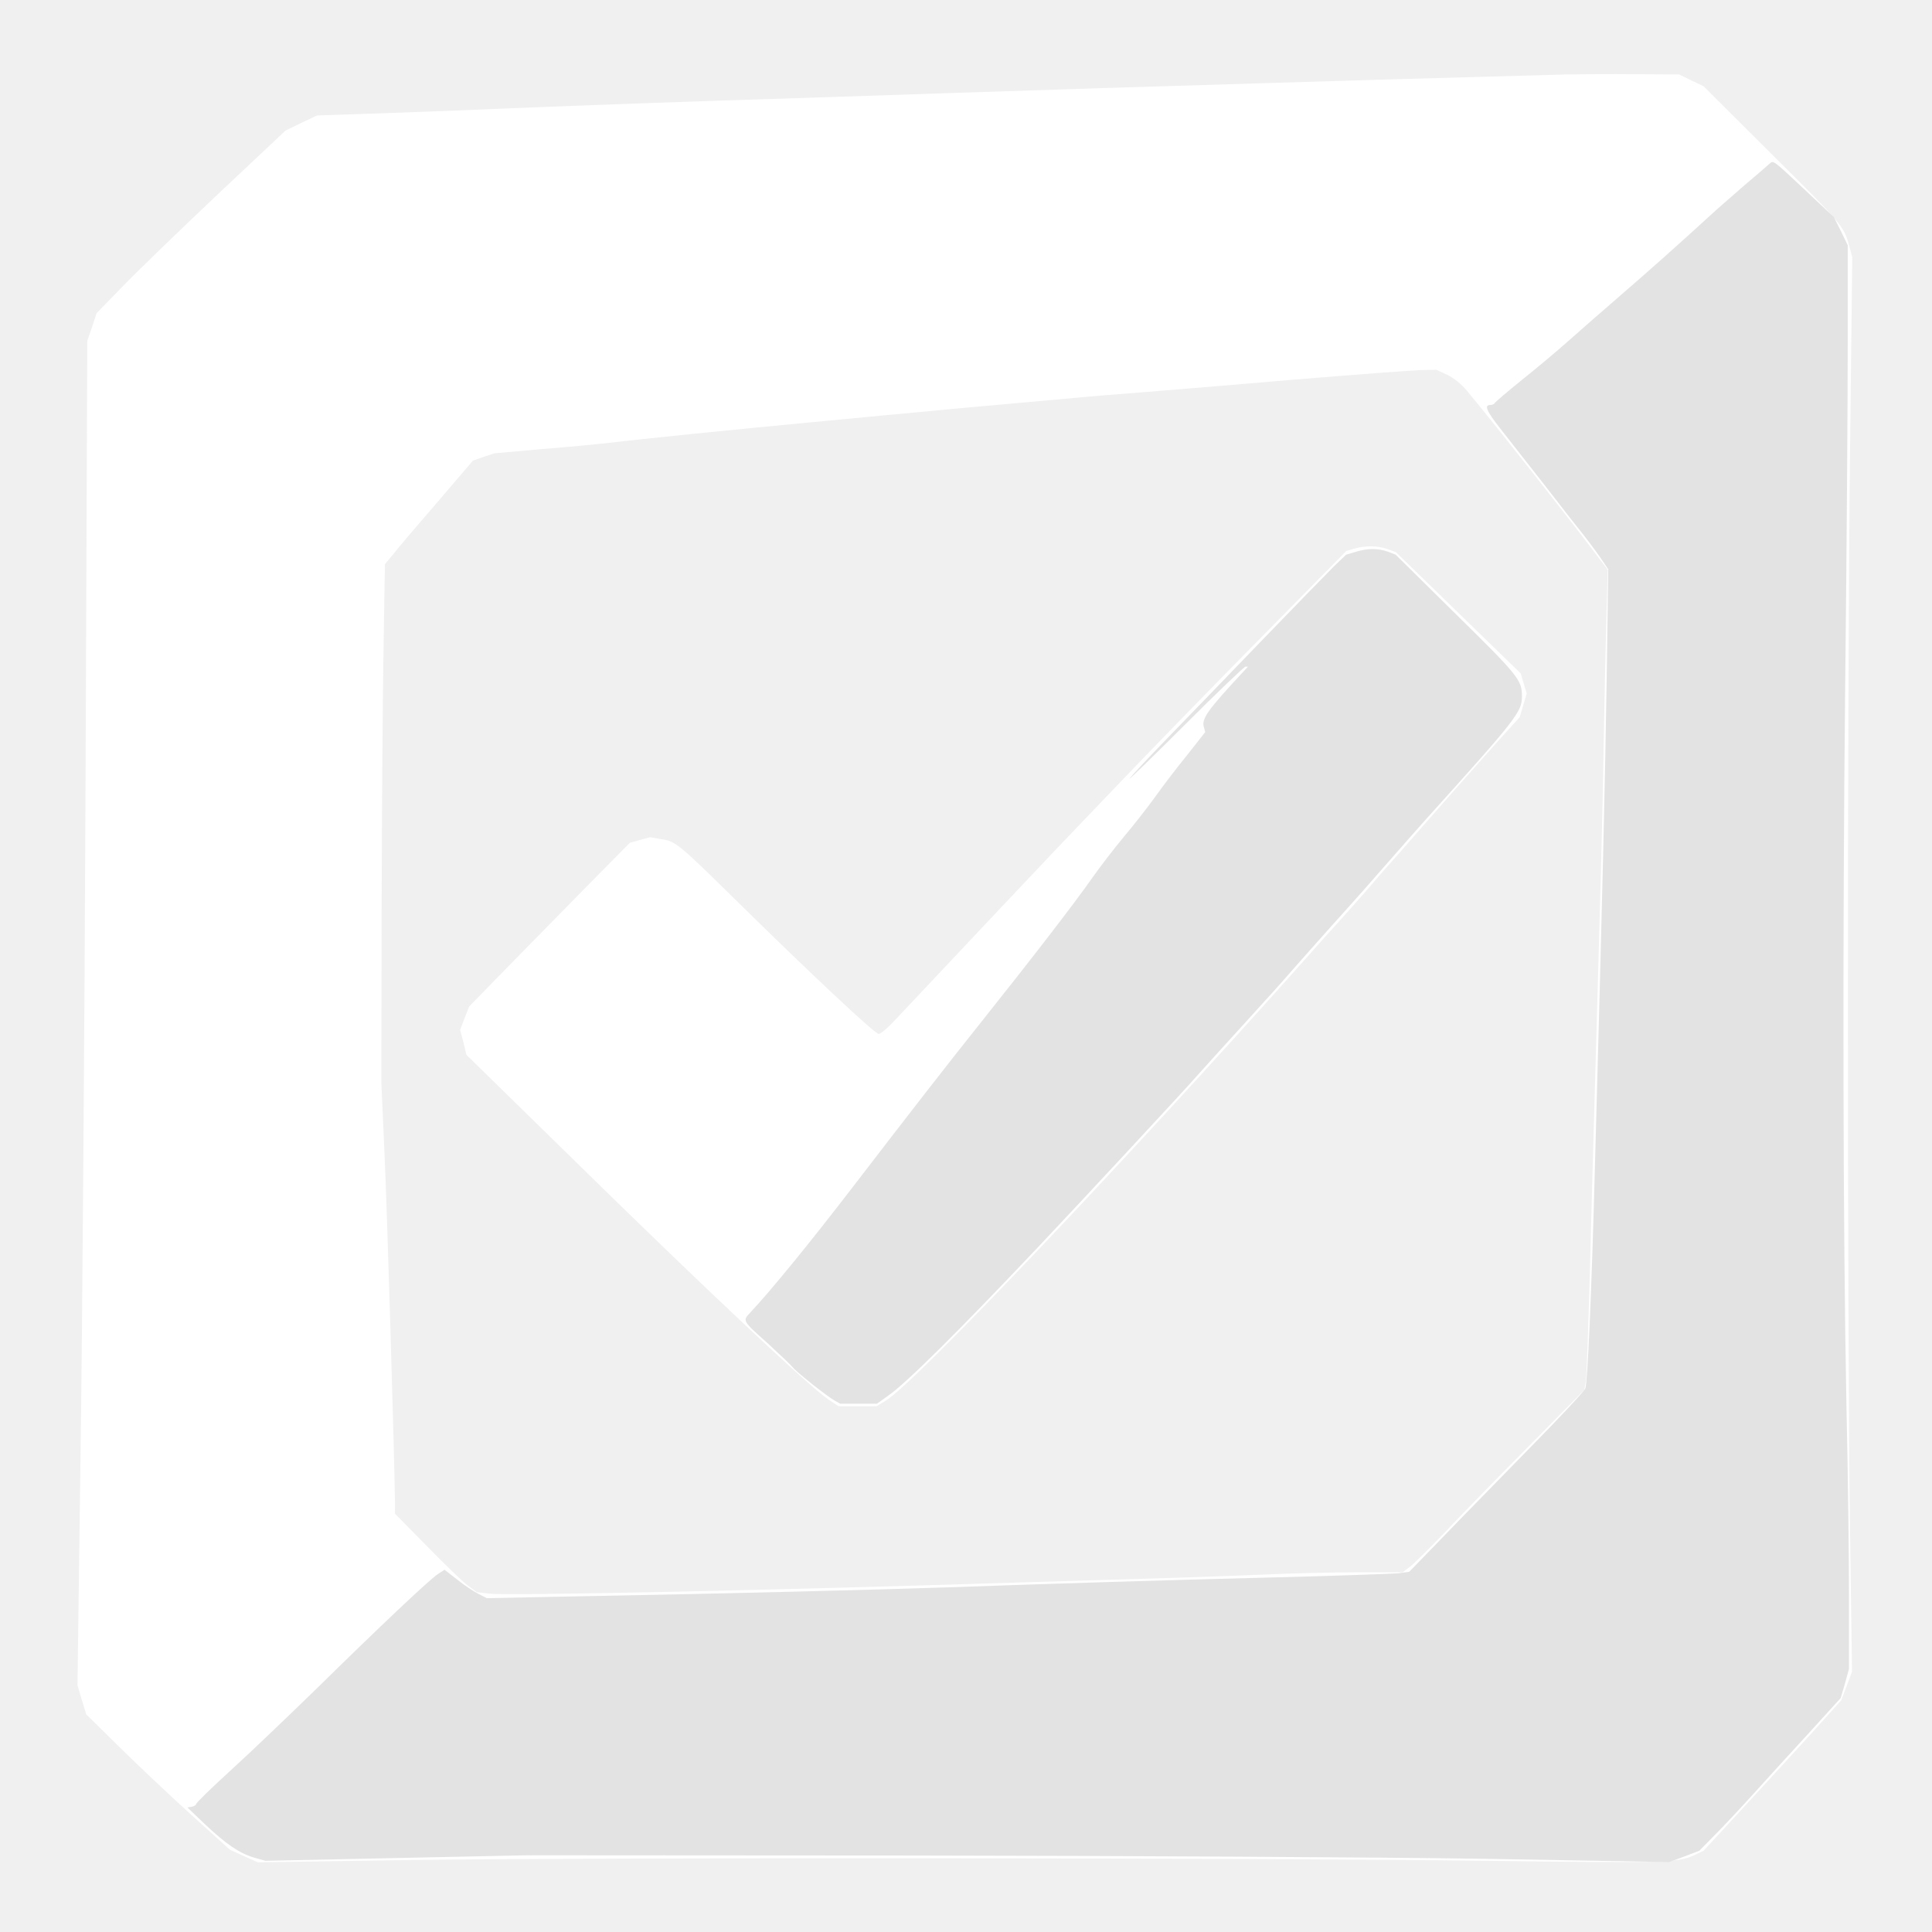
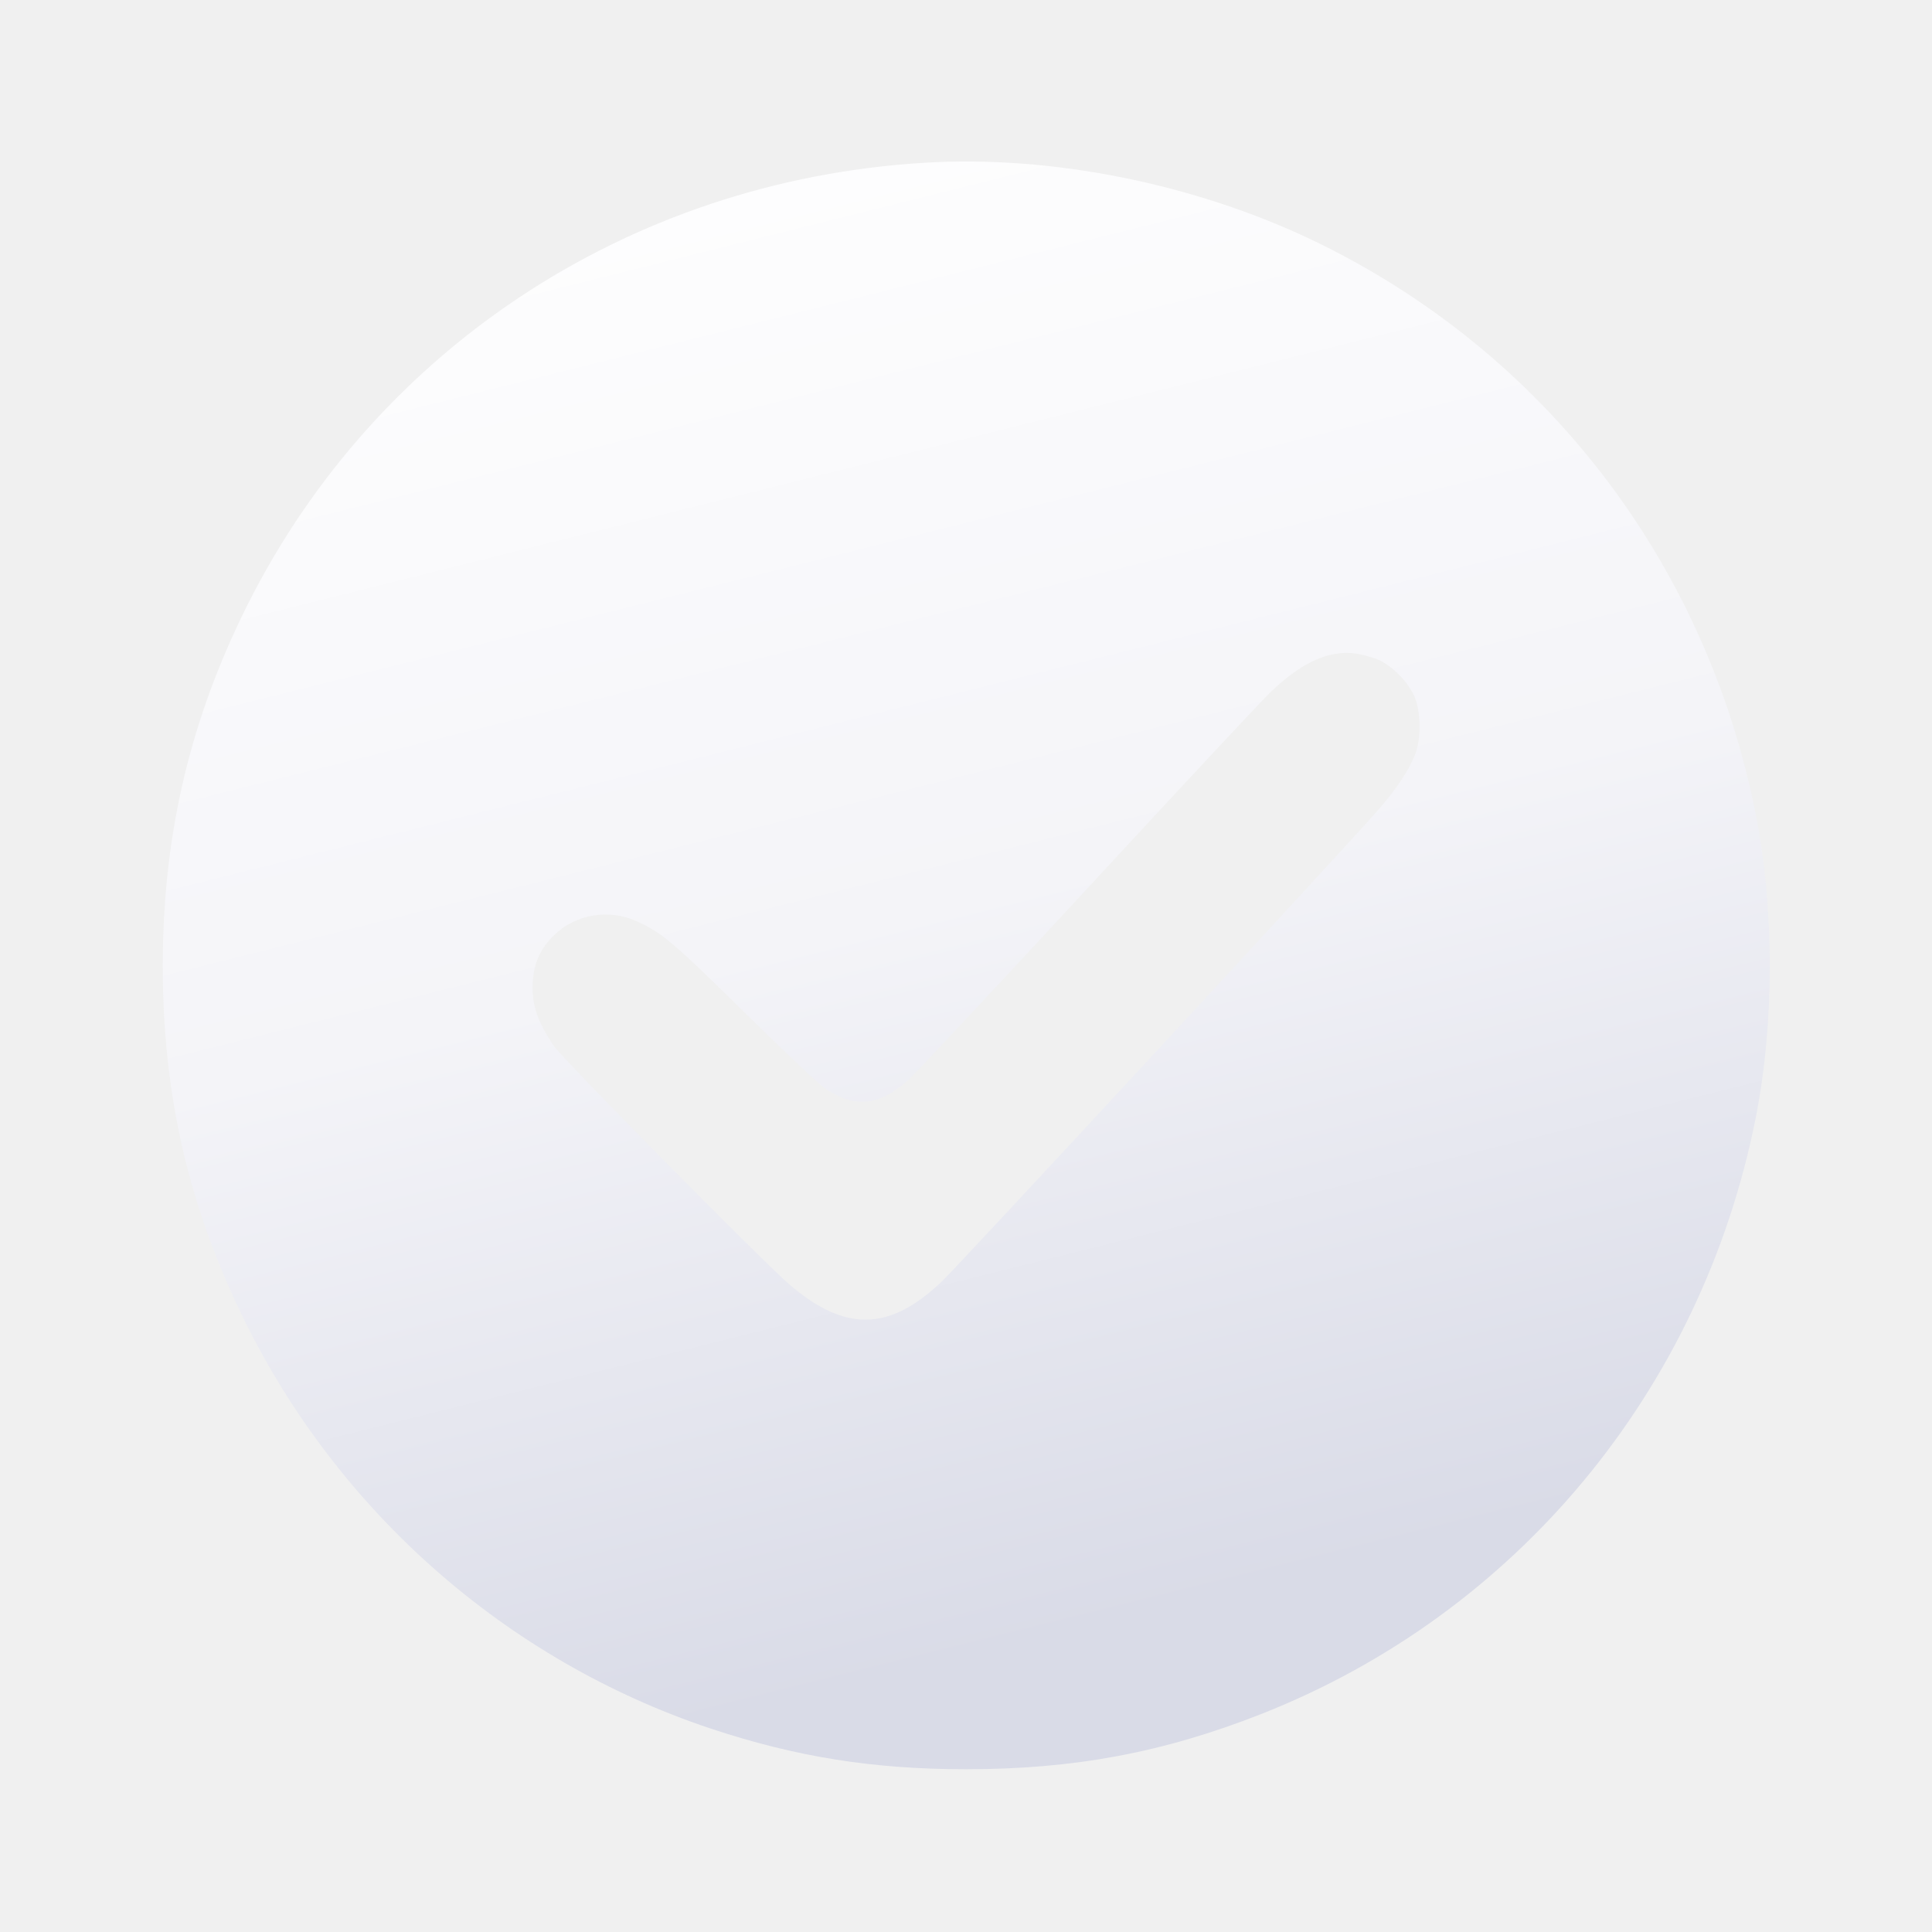
- <svg xmlns="http://www.w3.org/2000/svg" viewBox="0 0 768 768">
-   <g transform="translate(0,768) scale(0.1,-0.1)" fill="#FFFFFF">
-     <path d="M6225 7384 c-590 -16 -919 -26 -1180 -34 -170 -5 -465 -14 -655 -20 -190 -6 -466 -15 -615 -20 -148 -5 -418 -14 -600 -20 -430 -13 -830 -28 -1135 -40 -135 -6 -365 -15 -513 -20 l-267 -9 -63 -30 -62 -30 -270 -254 c-148 -140 -317 -303 -375 -363 l-106 -109 -18 -55 -19 -55 -7 -1770 c-4 -973 -13 -2176 -20 -2672 l-12 -902 17 -58 18 -58 131 -129 c72 -71 200 -192 285 -269 l155 -140 55 -25 56 -25 595 9 c745 11 3392 9 4290 -3 699 -9 761 -8 824 22 l38 18 167 181 c92 100 215 234 274 299 l106 118 22 57 21 57 -8 580 c-11 795 -11 3288 0 4251 l9 792 -13 48 c-21 75 -26 82 -311 365 l-267 266 -48 23 -49 24 -175 1 c-96 1 -220 0 -275 -1z m-472 -1194 c24 -11 59 -39 78 -63 89 -106 367 -458 492 -622 l68 -90 -5 -180 c-3 -99 -8 -326 -11 -505 -5 -304 -10 -497 -35 -1370 -5 -190 -15 -523 -20 -740 -6 -217 -13 -411 -16 -430 l-6 -35 -227 -230 c-125 -126 -274 -279 -331 -340 -58 -60 -118 -120 -134 -132 l-30 -23 -171 0 c-95 0 -275 -4 -401 -10 -126 -5 -319 -12 -429 -15 -110 -3 -337 -10 -505 -15 -1006 -32 -2054 -54 -2125 -45 l-50 6 -35 26 c-19 14 -92 84 -162 156 l-128 130 0 46 c-1 141 -31 1166 -42 1396 l-12 270 1 680 c1 374 4 826 7 1005 3 179 5 337 6 351 l0 26 33 40 c17 22 96 115 175 206 l142 166 43 15 42 14 190 17 c105 8 226 20 270 25 112 14 529 56 785 80 118 11 260 25 315 30 55 5 174 16 265 25 155 14 236 21 490 44 58 6 177 15 265 22 88 7 358 29 600 50 242 20 468 37 503 38 l62 1 43 -20z M5383 5499 l-31 -9 -259 -263 c-262 -265 -515 -525 -698 -717 -55 -58 -144 -150 -196 -205 -78 -82 -328 -347 -643 -682 -27 -29 -55 -53 -63 -53 -15 0 -258 227 -566 530 -235 231 -241 236 -303 245 l-40 7 -40 -11 -40 -11 -165 -167 c-91 -93 -235 -239 -320 -326 l-154 -158 -18 -46 -18 -47 13 -49 12 -50 426 -417 c528 -518 934 -899 1014 -954 l39 -26 76 0 76 0 37 23 c114 68 961 961 1678 1767 41 47 100 112 130 145 30 33 82 92 115 130 33 39 62 72 65 75 5 5 49 55 260 296 52 59 135 152 183 206 l88 97 14 47 14 47 -12 40 -12 40 -248 241 -248 241 -32 12 c-38 14 -90 15 -134 2z" />
-   </g>
-   <g transform="translate(0,768) scale(0.1,-0.1)" fill="#E3E3E3">
-     <path d="M7035 7030 c-5 -5 -50 -44 -100 -86 -49 -43 -115 -100 -145 -128 -111 -102 -238 -215 -355 -316 -66 -57 -156 -136 -200 -175 -44 -39 -127 -109 -185 -155 -58 -47 -106 -88 -108 -92 -2 -4 -10 -8 -18 -8 -25 0 -15 -24 41 -95 158 -202 212 -270 230 -294 10 -14 44 -57 75 -96 31 -38 71 -92 90 -119 l33 -49 -6 -426 c-6 -386 -16 -838 -47 -1951 -13 -496 -29 -855 -38 -879 -4 -11 -104 -118 -222 -238 -118 -121 -274 -280 -346 -355 l-132 -136 -43 -6 c-24 -2 -240 -10 -479 -16 -478 -12 -857 -24 -1315 -40 -301 -10 -839 -24 -1485 -36 l-345 -7 -35 18 c-19 10 -57 35 -84 57 l-49 38 -26 -17 c-33 -21 -240 -217 -484 -457 -106 -103 -256 -247 -334 -318 -79 -72 -143 -134 -143 -139 0 -4 -8 -9 -17 -11 l-18 -3 68 -65 c86 -81 137 -116 196 -134 l46 -13 520 11 520 11 1535 -1 c844 -1 1866 -7 2270 -13 l735 -13 60 22 60 23 65 66 c36 36 104 109 151 161 47 52 144 159 216 237 l130 143 17 58 16 58 0 285 c0 156 -4 496 -10 754 -14 723 -16 1833 -5 2880 6 523 10 1128 10 1345 l0 395 -27 56 -28 56 -116 109 c-126 118 -124 117 -139 104z M5388 5486 l-37 -11 -47 -45 c-25 -25 -154 -157 -287 -295 -132 -137 -302 -313 -377 -390 -75 -77 -142 -149 -150 -160 -8 -11 91 85 219 213 127 127 237 232 242 232 l10 0 -13 -14 c-151 -162 -173 -194 -162 -228 l5 -18 -73 -93 c-41 -50 -98 -125 -127 -166 -29 -40 -85 -112 -124 -158 -39 -47 -96 -121 -126 -164 -69 -98 -224 -300 -436 -566 -154 -193 -284 -361 -520 -668 -163 -212 -321 -406 -402 -492 -32 -34 -33 -32 70 -124 50 -46 95 -89 99 -95 10 -15 136 -115 165 -131 l23 -13 73 0 73 0 46 33 c72 50 283 260 593 588 156 165 580 621 641 691 32 36 119 132 193 213 74 81 153 169 175 195 23 26 97 110 166 187 69 76 168 188 220 248 52 60 120 136 150 170 358 397 380 425 380 487 0 65 -15 83 -261 325 l-241 238 -31 12 c-40 14 -81 14 -129 -1z" />
+ <svg xmlns="http://www.w3.org/2000/svg" viewBox="0 0 48 48">
+   <defs>
+     <linearGradient id="fur" x1="0" y1="1" x2="0.25" y2="0">
+       <stop offset="0" stop-color="#FFFFFF" />
+       <stop offset="0.55" stop-color="#F4F4F8" />
+       <stop offset="1" stop-color="#D9DBE7" />
+     </linearGradient>
+   </defs>
+   <g fill="url(#fur)">
+     <g transform="scale(0.0625)">
+       <g transform="translate(0,768) scale(0.1,-0.1)">
+         <path d="M3675 7033 c-1182 -71 -2210 -755 -2716 -1808 -212 -441 -312 -885 -312 -1385 0 -510 102 -955 323 -1405 377 -768 1046 -1355 1851 -1625 342 -114 649 -163 1019 -163 430 0 784 66 1175 220 1014 400 1749 1286 1964 2368 75 379 75 831 0 1210 -200 1006 -845 1841 -1761 2280 -471 225 -1040 339 -1543 308z m1787 -1969 c60 -19 131 -87 160 -151 27 -62 28 -170 3 -233 -27 -67 -76 -140 -153 -227 -147 -167 -1660 -1802 -1725 -1864 -210 -202 -387 -206 -610 -14 -113 98 -900 895 -936 948 -61 91 -84 154 -84 232 1 86 25 147 83 205 86 86 220 109 333 57 99 -45 146 -85 427 -362 151 -149 295 -285 320 -302 120 -80 214 -70 332 35 28 26 349 369 712 762 363 393 691 745 729 781 85 81 163 129 236 146 61 13 101 10 173 -13z" />
+       </g>
+     </g>
  </g>
</svg>
